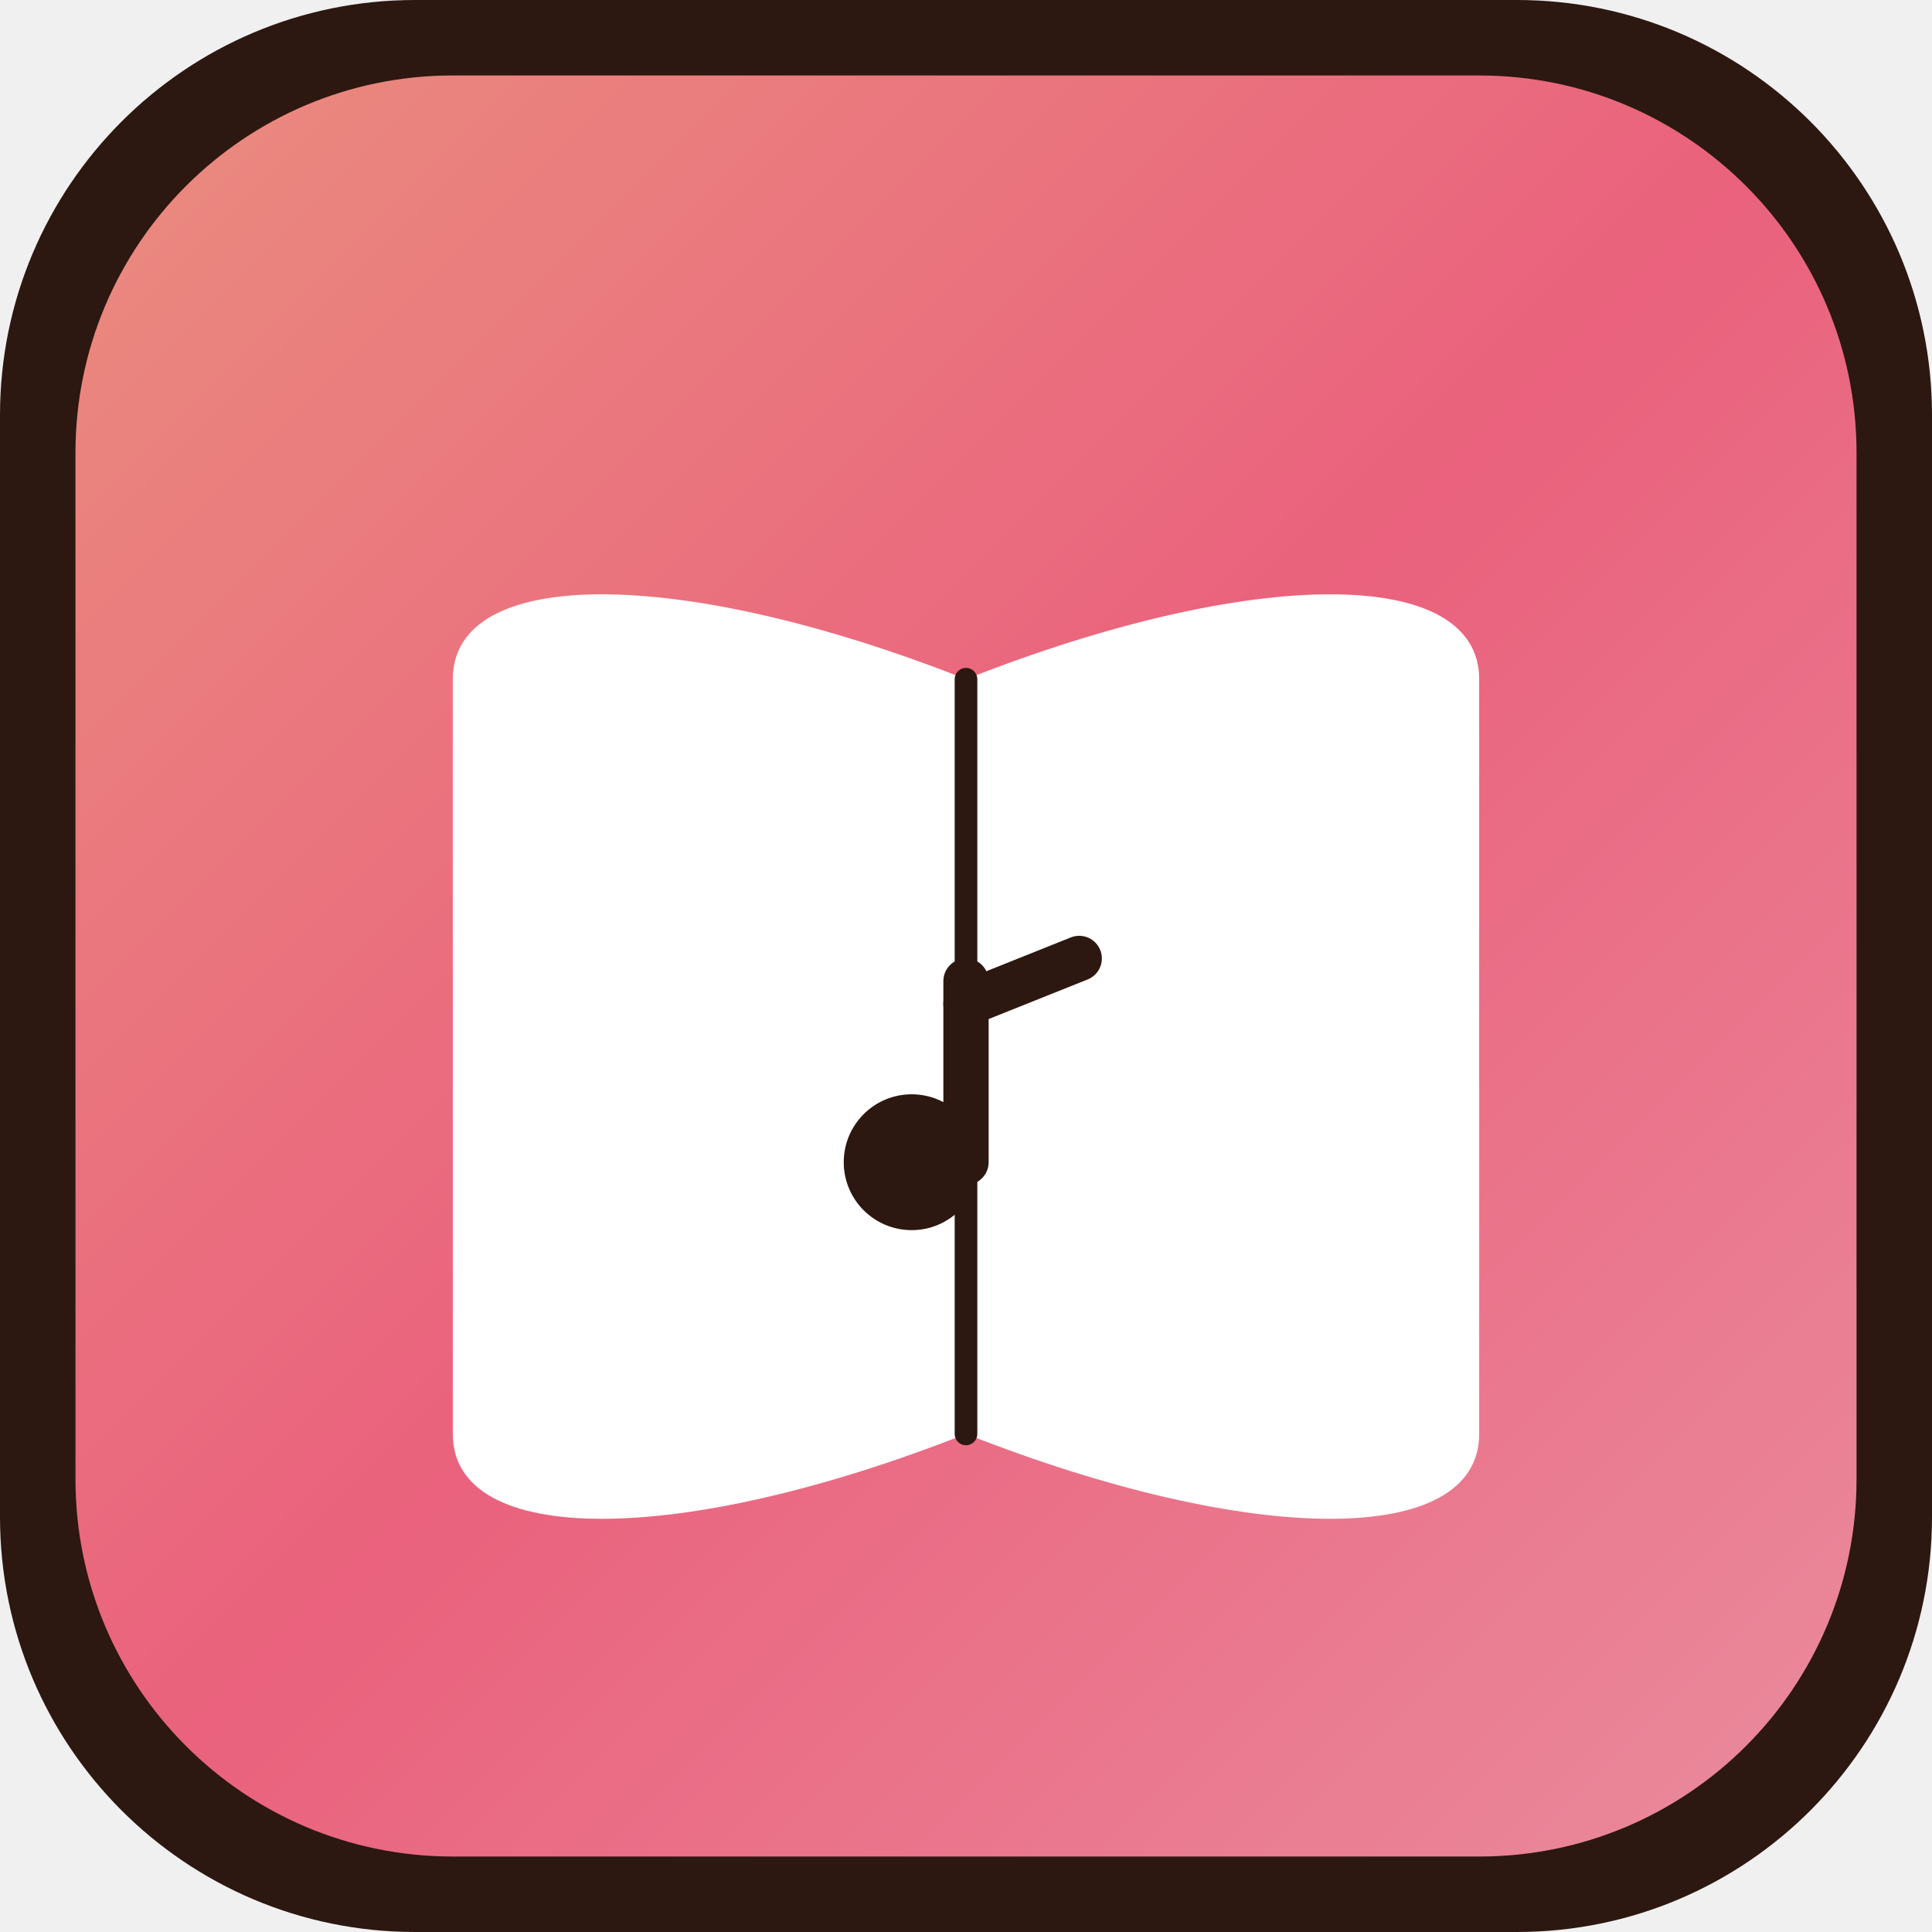
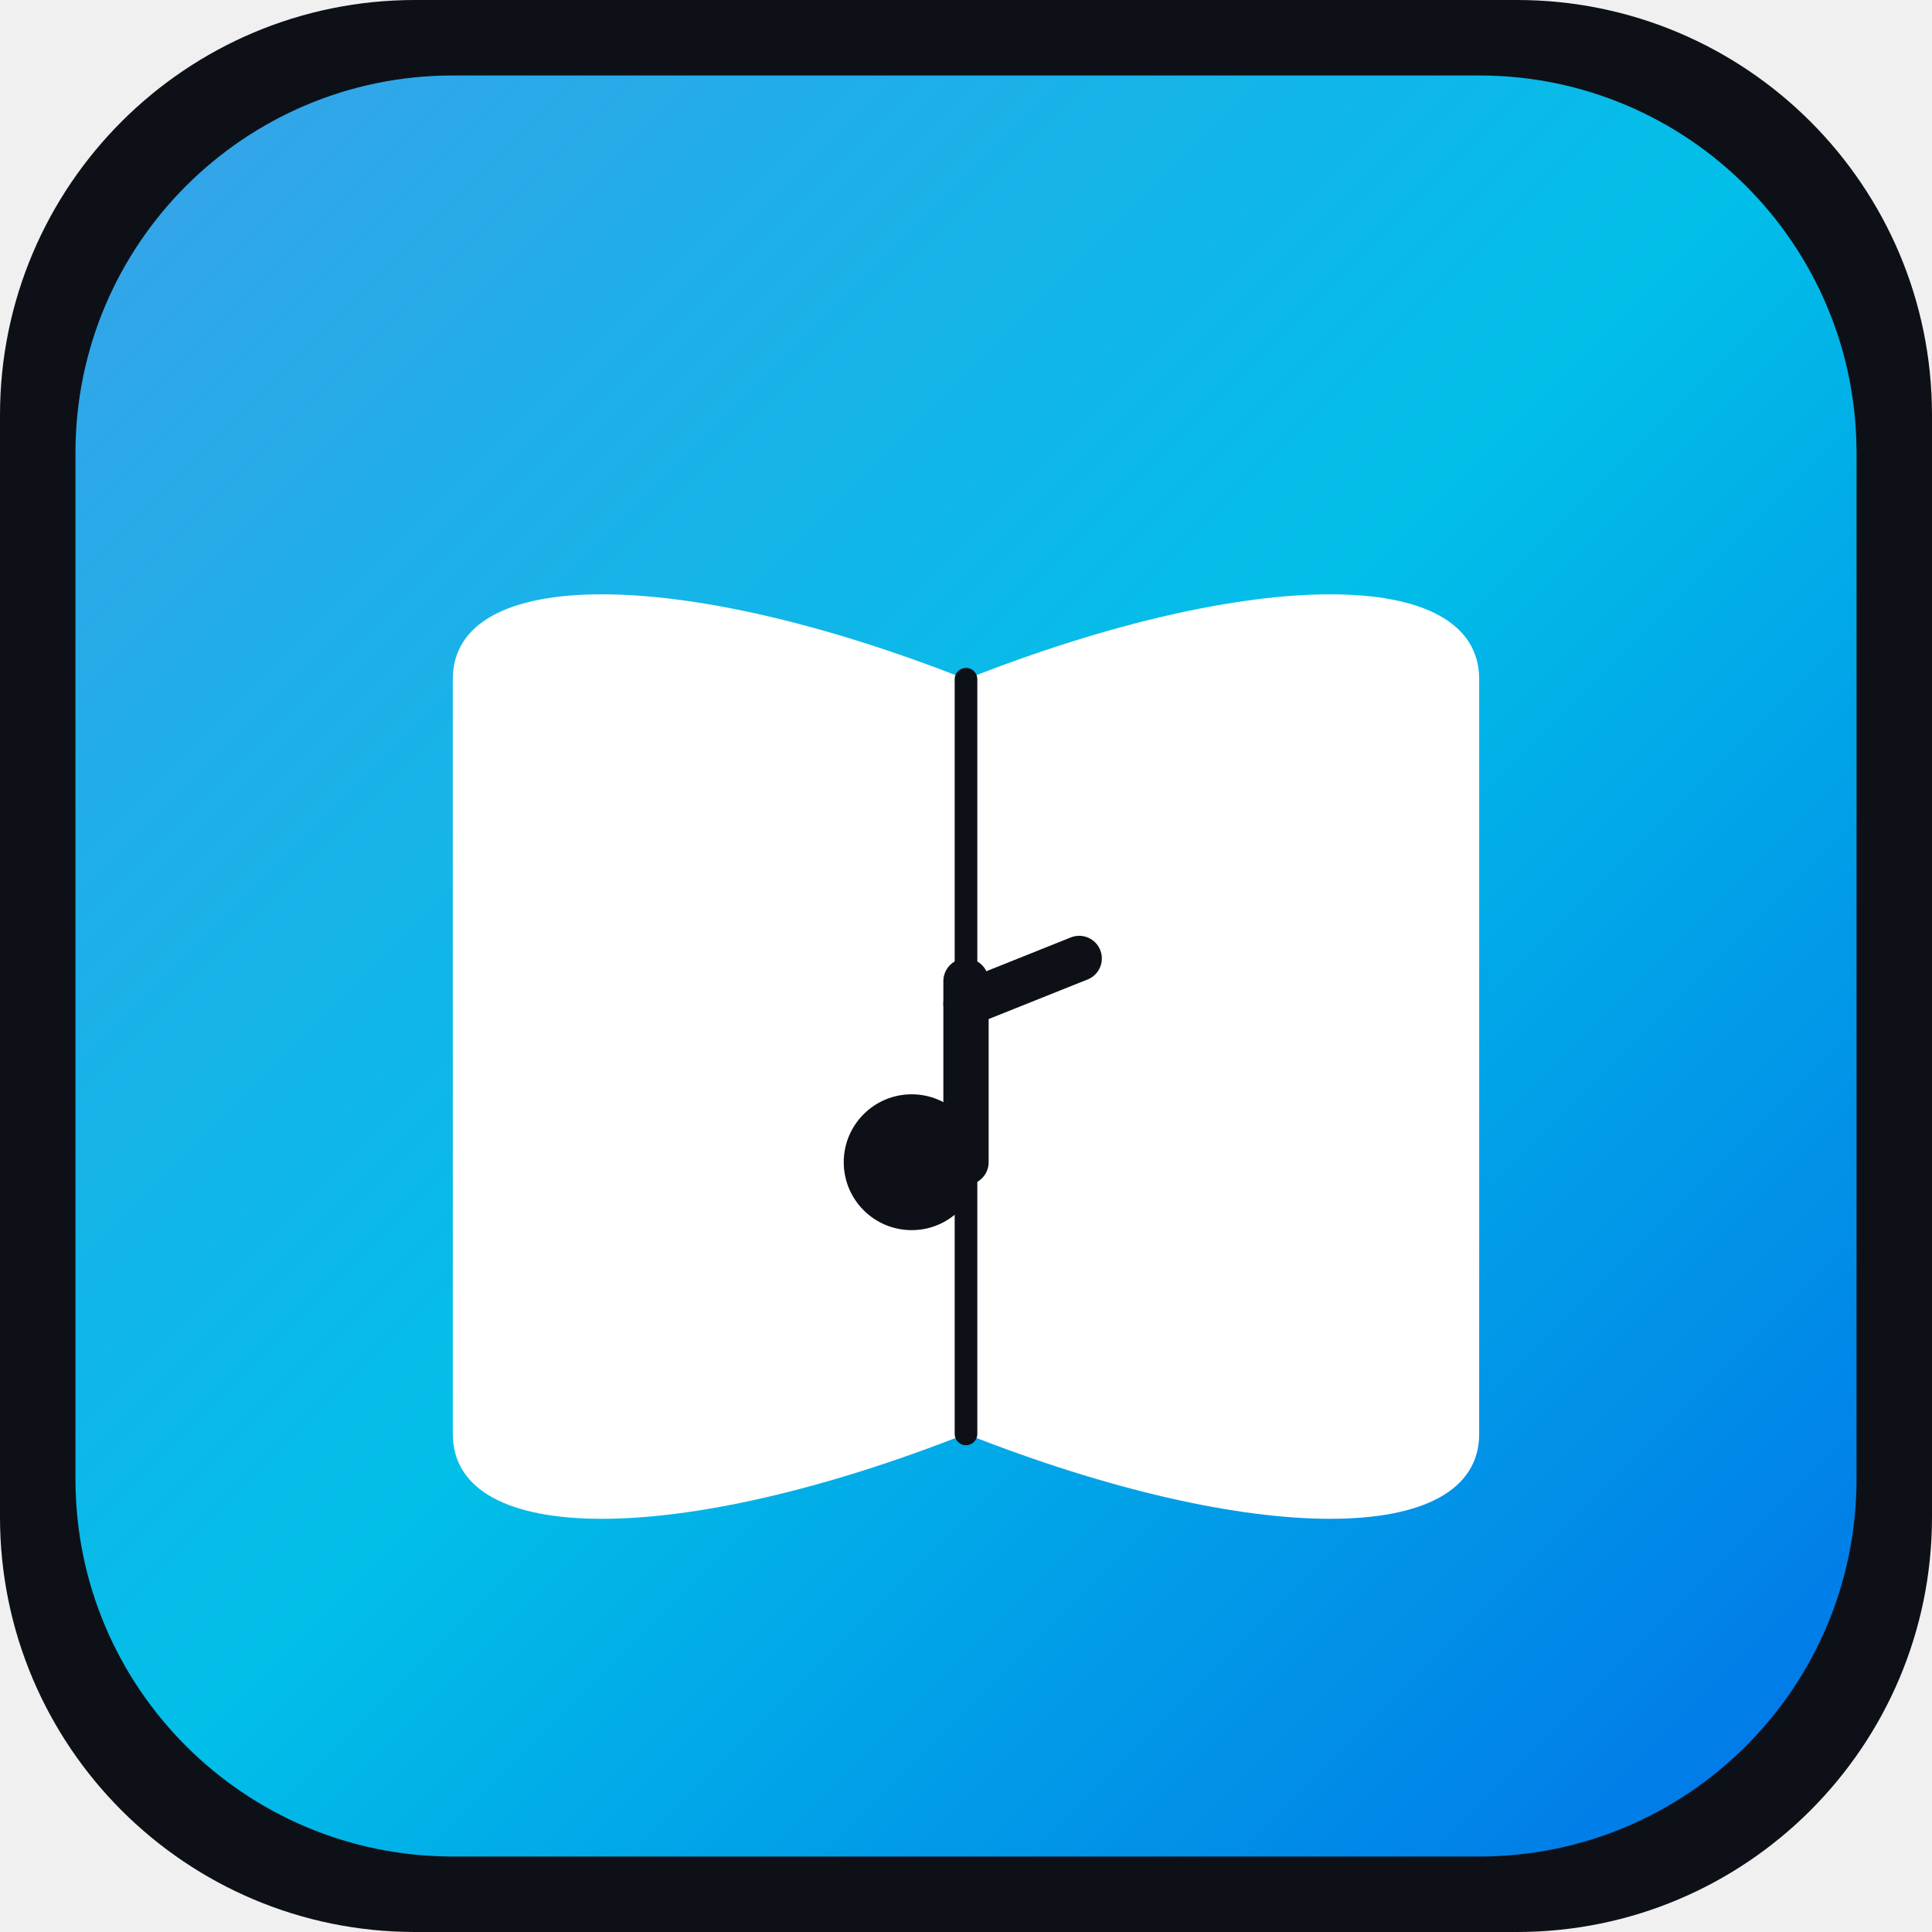
<svg xmlns="http://www.w3.org/2000/svg" width="128" height="128" viewBox="0 0 512 512">
  <defs>
    <linearGradient id="mainGradient" x1="0%" y1="0%" x2="100%" y2="100%">
-       <stop offset="0%" style="stop-color:#FF9A8B;stop-opacity:1" />
-       <stop offset="50%" style="stop-color:#FF6A88;stop-opacity:1" />
-       <stop offset="100%" style="stop-color:#FF99AC;stop-opacity:1" />
+       <stop offset="0%" style="stop-color:#3FB1FF;stop-opacity:1" />
+       <stop offset="50%" style="stop-color:#00D1FF;stop-opacity:1" />
+       <stop offset="100%" style="stop-color:#007BFF;stop-opacity:1" />
    </linearGradient>
  </defs>
-   <rect width="512" height="512" rx="110" fill="#2C1810" />
+   <rect width="512" height="512" rx="110" fill="#0D1117" />
  <rect x="20" y="20" width="472" height="472" rx="100" fill="url(#mainGradient)" opacity="0.9" />
  <path d="M120 180 C 120 150, 180 150, 256 180 C 332 150, 392 150, 392 180 V 380 C 392 410, 332 410, 256 380 C 180 410, 120 410, 120 380 Z" fill="white" />
-   <path d="M256 180 V 380" stroke="#2C1810" stroke-width="6" stroke-linecap="round" />
+   <path d="M256 180 V 380" stroke="#0D1117" stroke-width="6" stroke-linecap="round" />
  <g transform="translate(256, 260) scale(1.2)">
-     <path d="M0 0 V 40" stroke="#2C1810" stroke-width="10" stroke-linecap="round" />
-     <circle cx="-12" cy="40" r="15" fill="#2C1810" />
-     <path d="M0 5 L 25 -5" stroke="#2C1810" stroke-width="10" stroke-linecap="round" />
+     <path d="M0 0 V 40" stroke="#0D1117" stroke-width="10" stroke-linecap="round" />
+     <circle cx="-12" cy="40" r="15" fill="#0D1117" />
+     <path d="M0 5 L 25 -5" stroke="#0D1117" stroke-width="10" stroke-linecap="round" />
  </g>
</svg>
